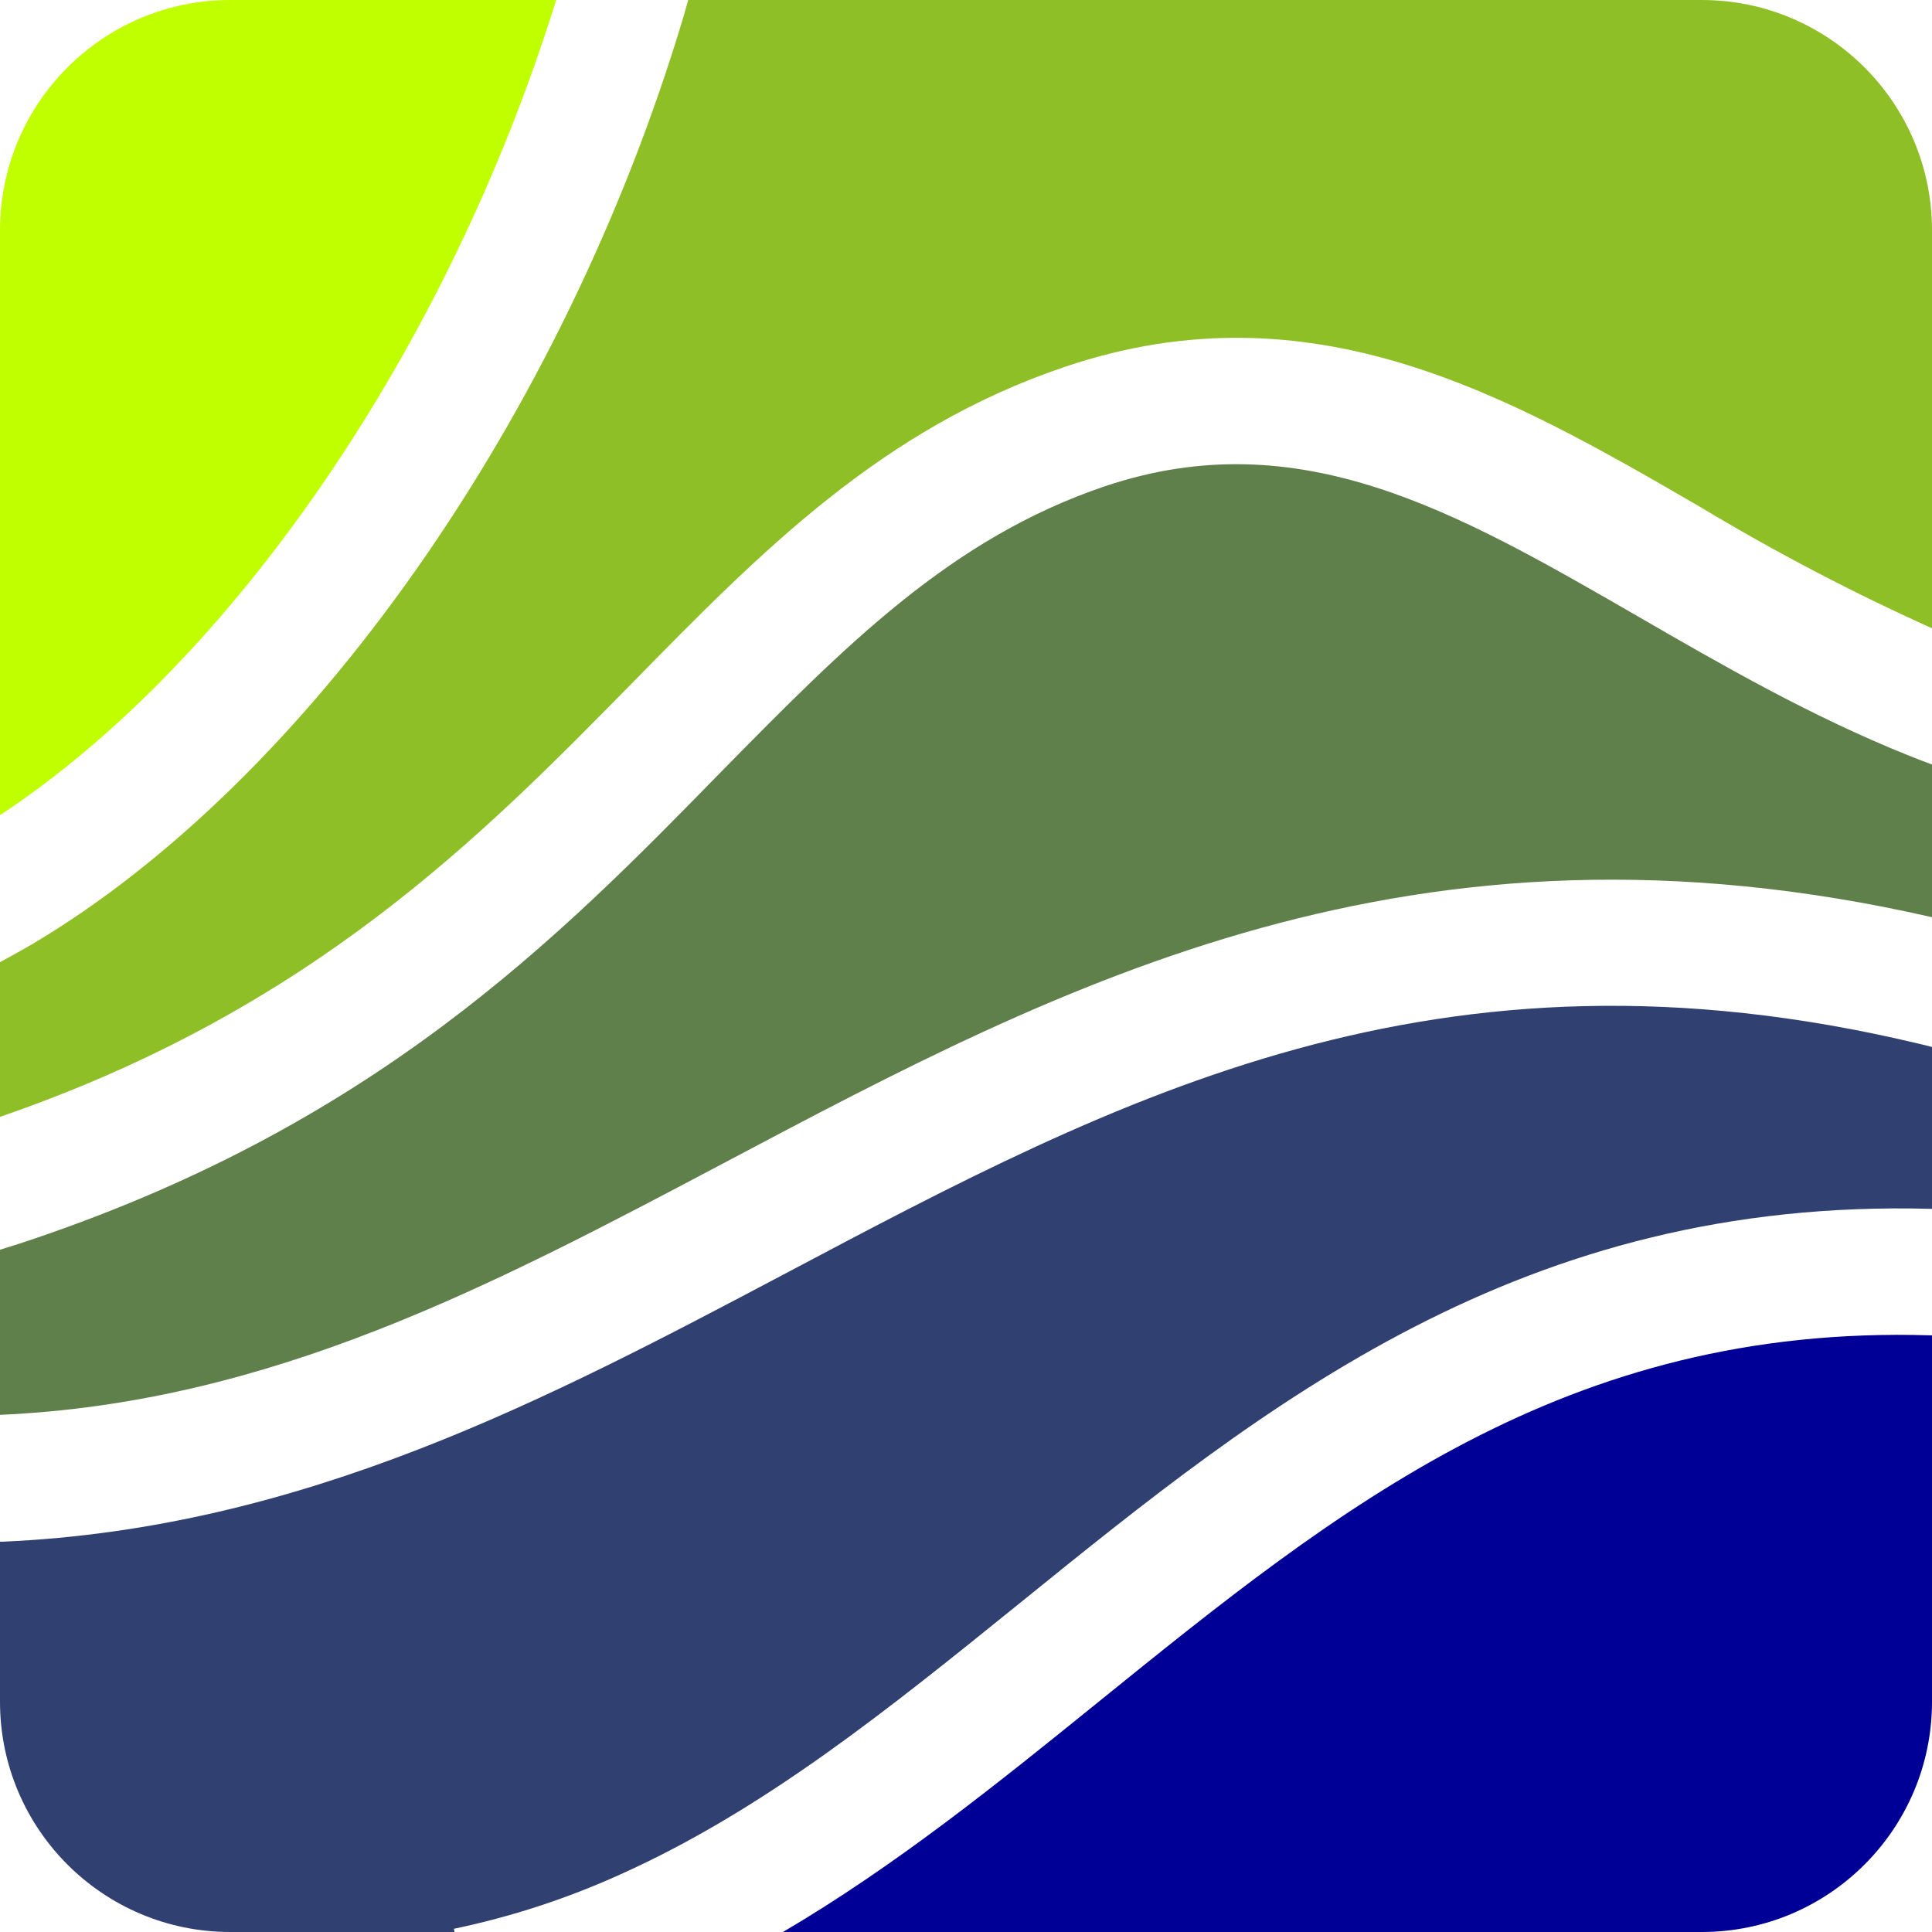
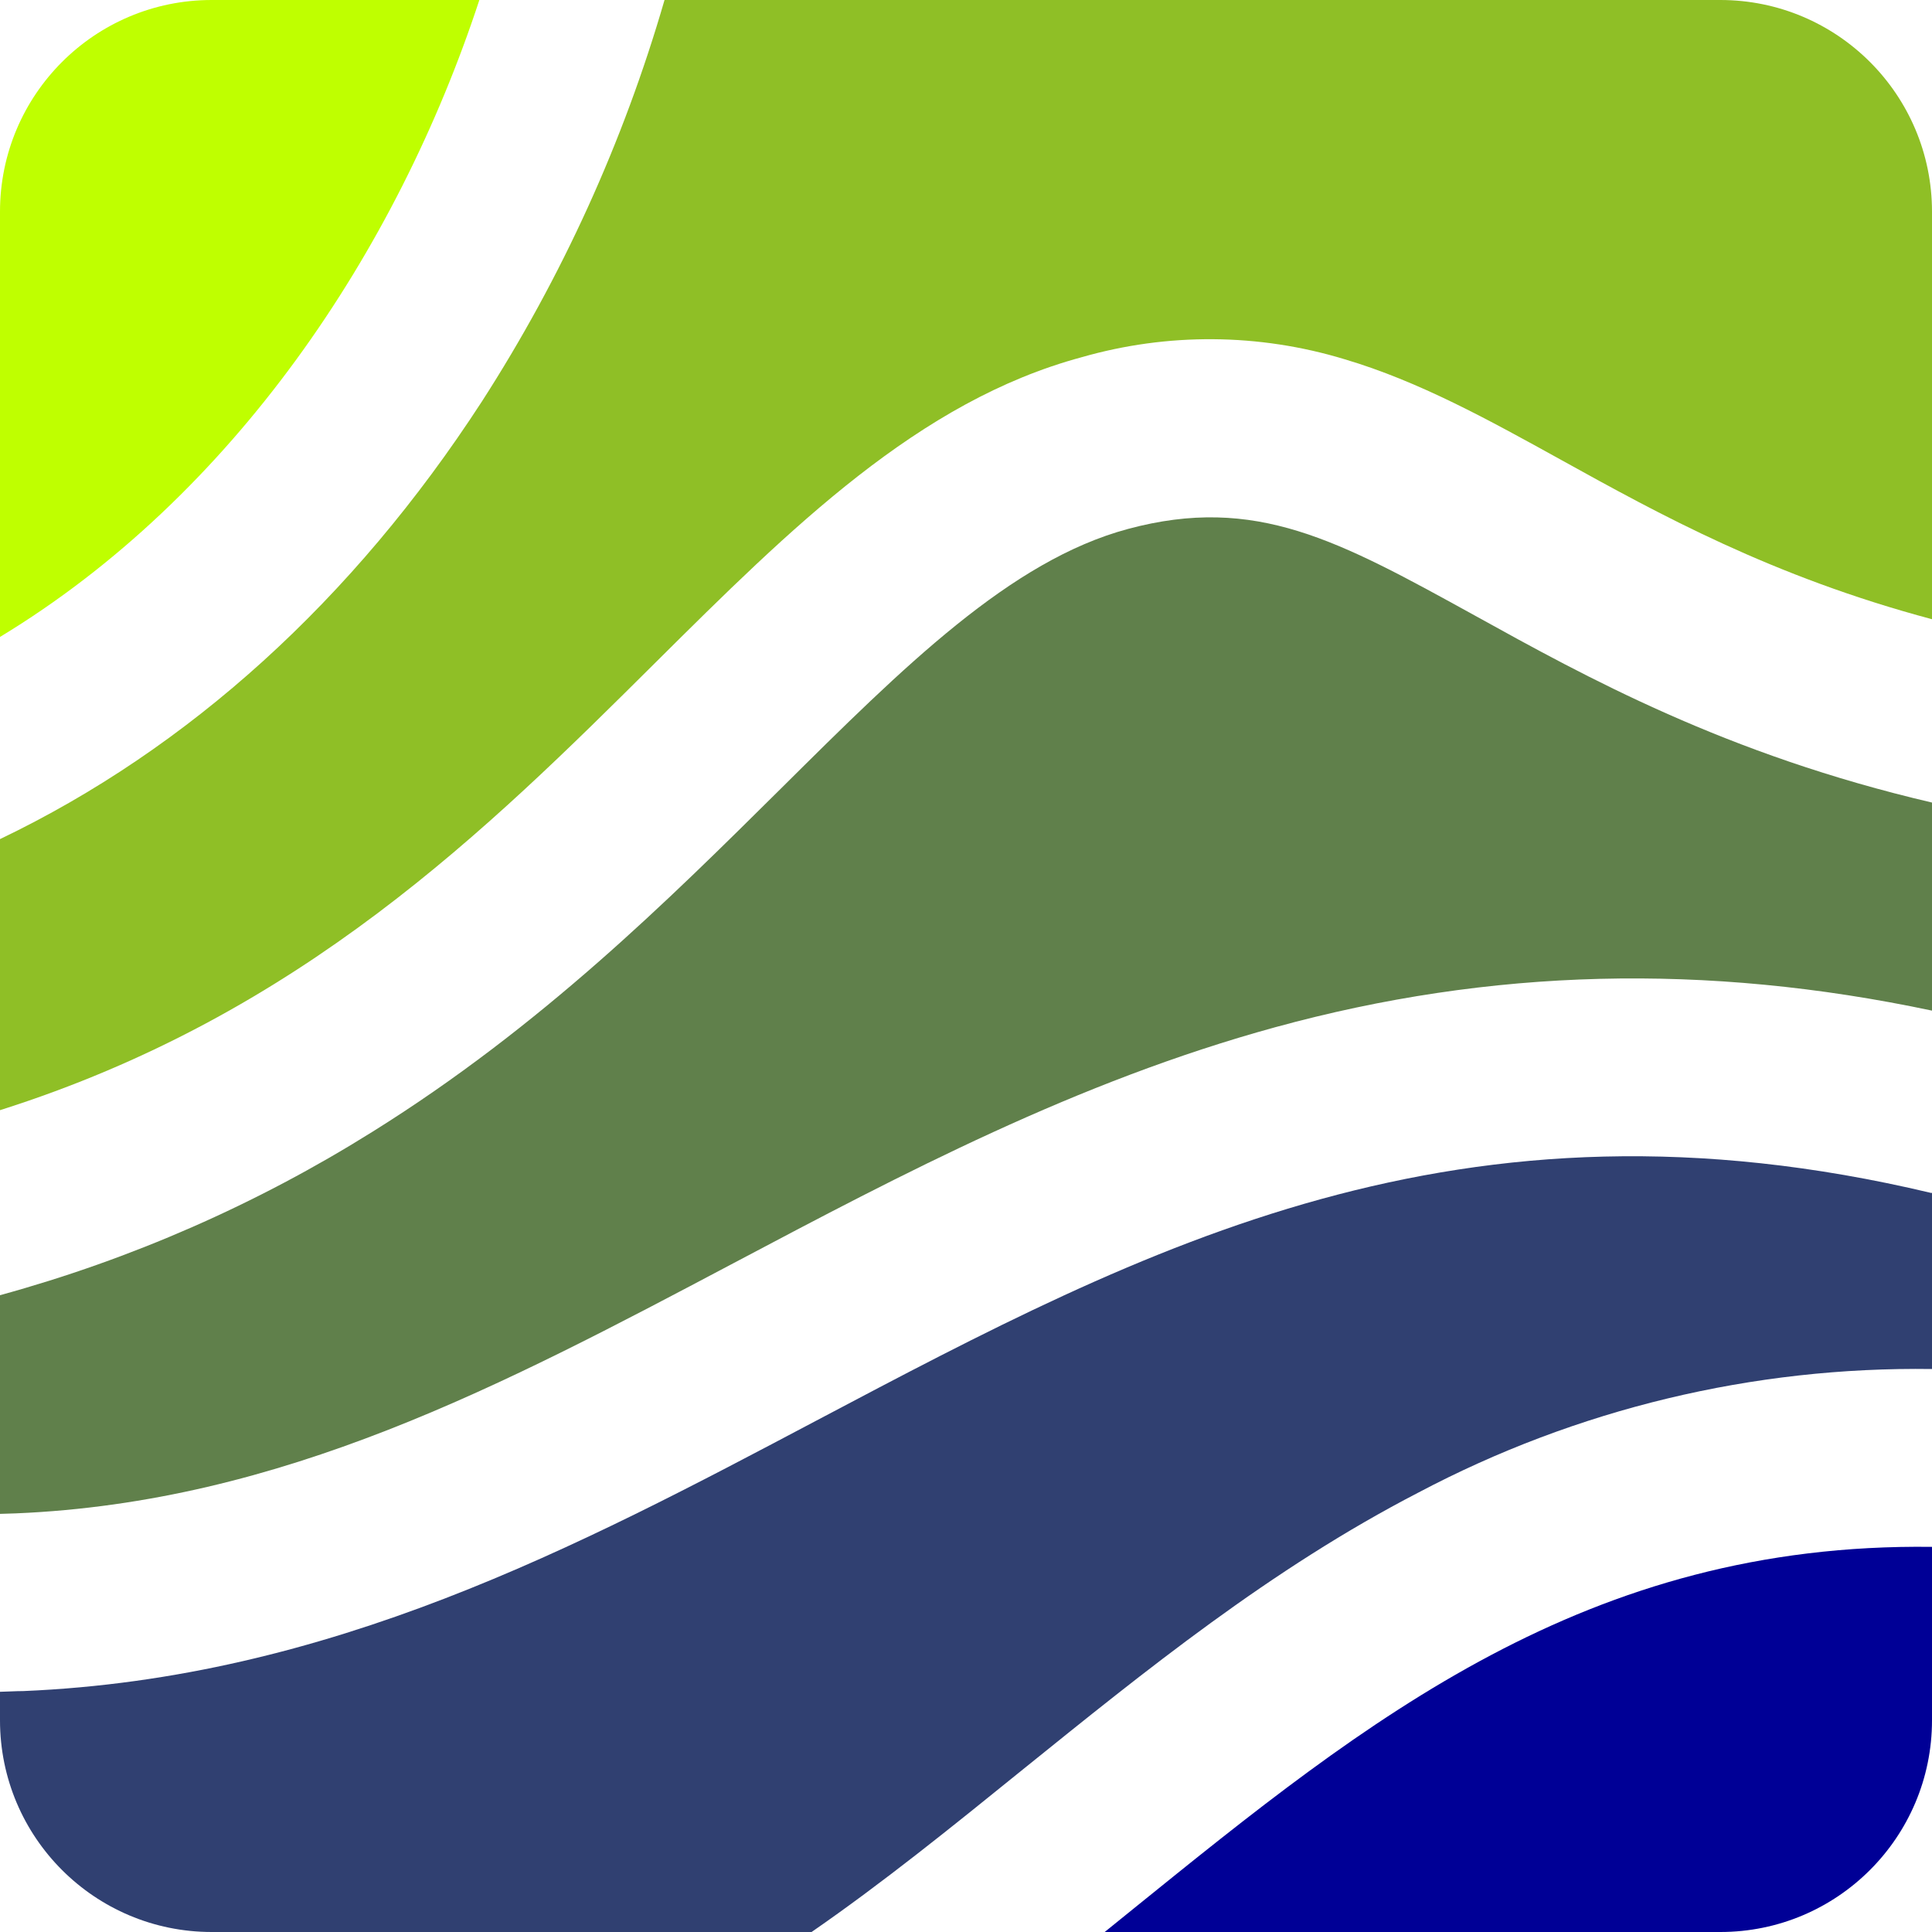
- <svg xmlns="http://www.w3.org/2000/svg" viewBox="0 0 198 198">
+ <svg xmlns="http://www.w3.org/2000/svg" viewBox="0 0 271.69 271.69">
  <defs>
    <clipPath id="a" transform="translate(0 0)">
-       <rect width="198" height="198" rx="23.6" fill="none" />
+       <rect width="271.69" height="271.69" rx="29.77" fill="none" />
    </clipPath>
  </defs>
  <g clip-path="url(#a)">
-     <path d="M112.66,174.35c-10.27,8.31-20.81,16.83-32.42,23.65H198V136.85h-.19C160.43,135.72,137.22,154.49,112.66,174.35Z" transform="translate(0 0)" fill="#000096" />
-     <path d="M63.57,192.1c14.75-6.62,27.47-16.92,40.95-27.81,25.27-20.45,51.4-41.58,93.48-40.4V107.3c-.5-.13-1-.26-1.5-.37-49.3-11.73-81.71,5.42-116,23.58C56.18,143.36,31.06,156.65.27,158H0V198H46.58l-.06-.33A81.8,81.8,0,0,0,63.57,192.1Z" transform="translate(0 0)" fill="#304071" />
-     <path d="M198,94V78.35c-.8-.3-1.61-.6-2.42-.93-10.09-4.06-19.07-9.25-27.74-14.26-18.61-10.75-34.68-20-54.56-13.34C97.42,55.16,86.59,66.22,74,79,57.27,96.13,38.26,115.53,2,127.45l-2,.63V145c27.73-1.23,50.41-13.23,74.42-25.93C109,100.75,144.79,81.85,198,94Z" transform="translate(0 0)" fill="#60804b" />
-     <path d="M64.79,70c13.14-13.4,25.55-26.07,44.36-32.41C134.58,29,154.78,40.66,174.32,52A226.71,226.71,0,0,0,198,64.39V0H70.53c-.18.62-.34,1.24-.53,1.86C57.74,42.79,31.56,80,3.3,96.76,2.2,97.41,1.1,98,0,98.61v15.85C31.94,103.46,49.38,85.68,64.79,70Z" transform="translate(0 0)" fill="#8fbf26" />
-     <path d="M57,0H0V83.54C23.93,67.76,45.94,35.61,57,0Z" transform="translate(0 0)" fill="#bfff00" />
+     <path d="M152.09,50.24a65.25,65.25,0,0,1,37,.28c10.48,3.11,20.22,8.5,30.53,14.2,13.66,7.56,29.6,16.37,52.11,22.37V0H93.45A214.49,214.49,0,0,1,67.74,56.5C49.64,84.39,26.51,105.3,0,118v38.12c42.29-13.4,68.48-39.4,92.23-63C111.24,74.24,129.2,56.41,152.09,50.24Z" transform="translate(0 0)" fill="#8fbf26" />
+     <path d="M67.41,0H0V89.57C32.78,69.71,55.79,35.37,67.41,0Z" transform="translate(0 0)" fill="#bfff00" />
+     <path d="M159.6,268.25l-4.25,3.44H271.69V217.53C223.09,216.9,192.24,241.86,159.6,268.25Z" transform="translate(0 0)" fill="#000096" />
+     <path d="M103.16,177.63c23.7-12.54,48.22-25.51,76.19-33.18,30.27-8.29,60.53-9.06,92.34-2.33V112.86c-28.95-6.75-48.7-17.67-64.22-26.26C188.23,76,176.62,69.54,158.6,74.39c-16.49,4.44-31.44,19.29-48.75,36.47C94,126.57,76.09,144.37,52.34,159.18A196.67,196.67,0,0,1,0,182.14v30.75l2.22-.07C39.62,211.25,70.48,194.92,103.16,177.63Z" transform="translate(0 0)" fill="#60804b" />
+     <path d="M199.47,209.89a150,150,0,0,1,72.22-17.37V167.75l-.16,0c-66.33-15.77-110.21,7.45-156.68,32C81.16,217.57,46.32,236,3.27,237.81c-1.09,0-2.18.08-3.27.1v33.78H114.13c10-6.91,19.72-14.77,29.74-22.88C161,235,178.7,220.63,199.47,209.89Z" transform="translate(0 0)" fill="#304071" />
  </g>
</svg>
